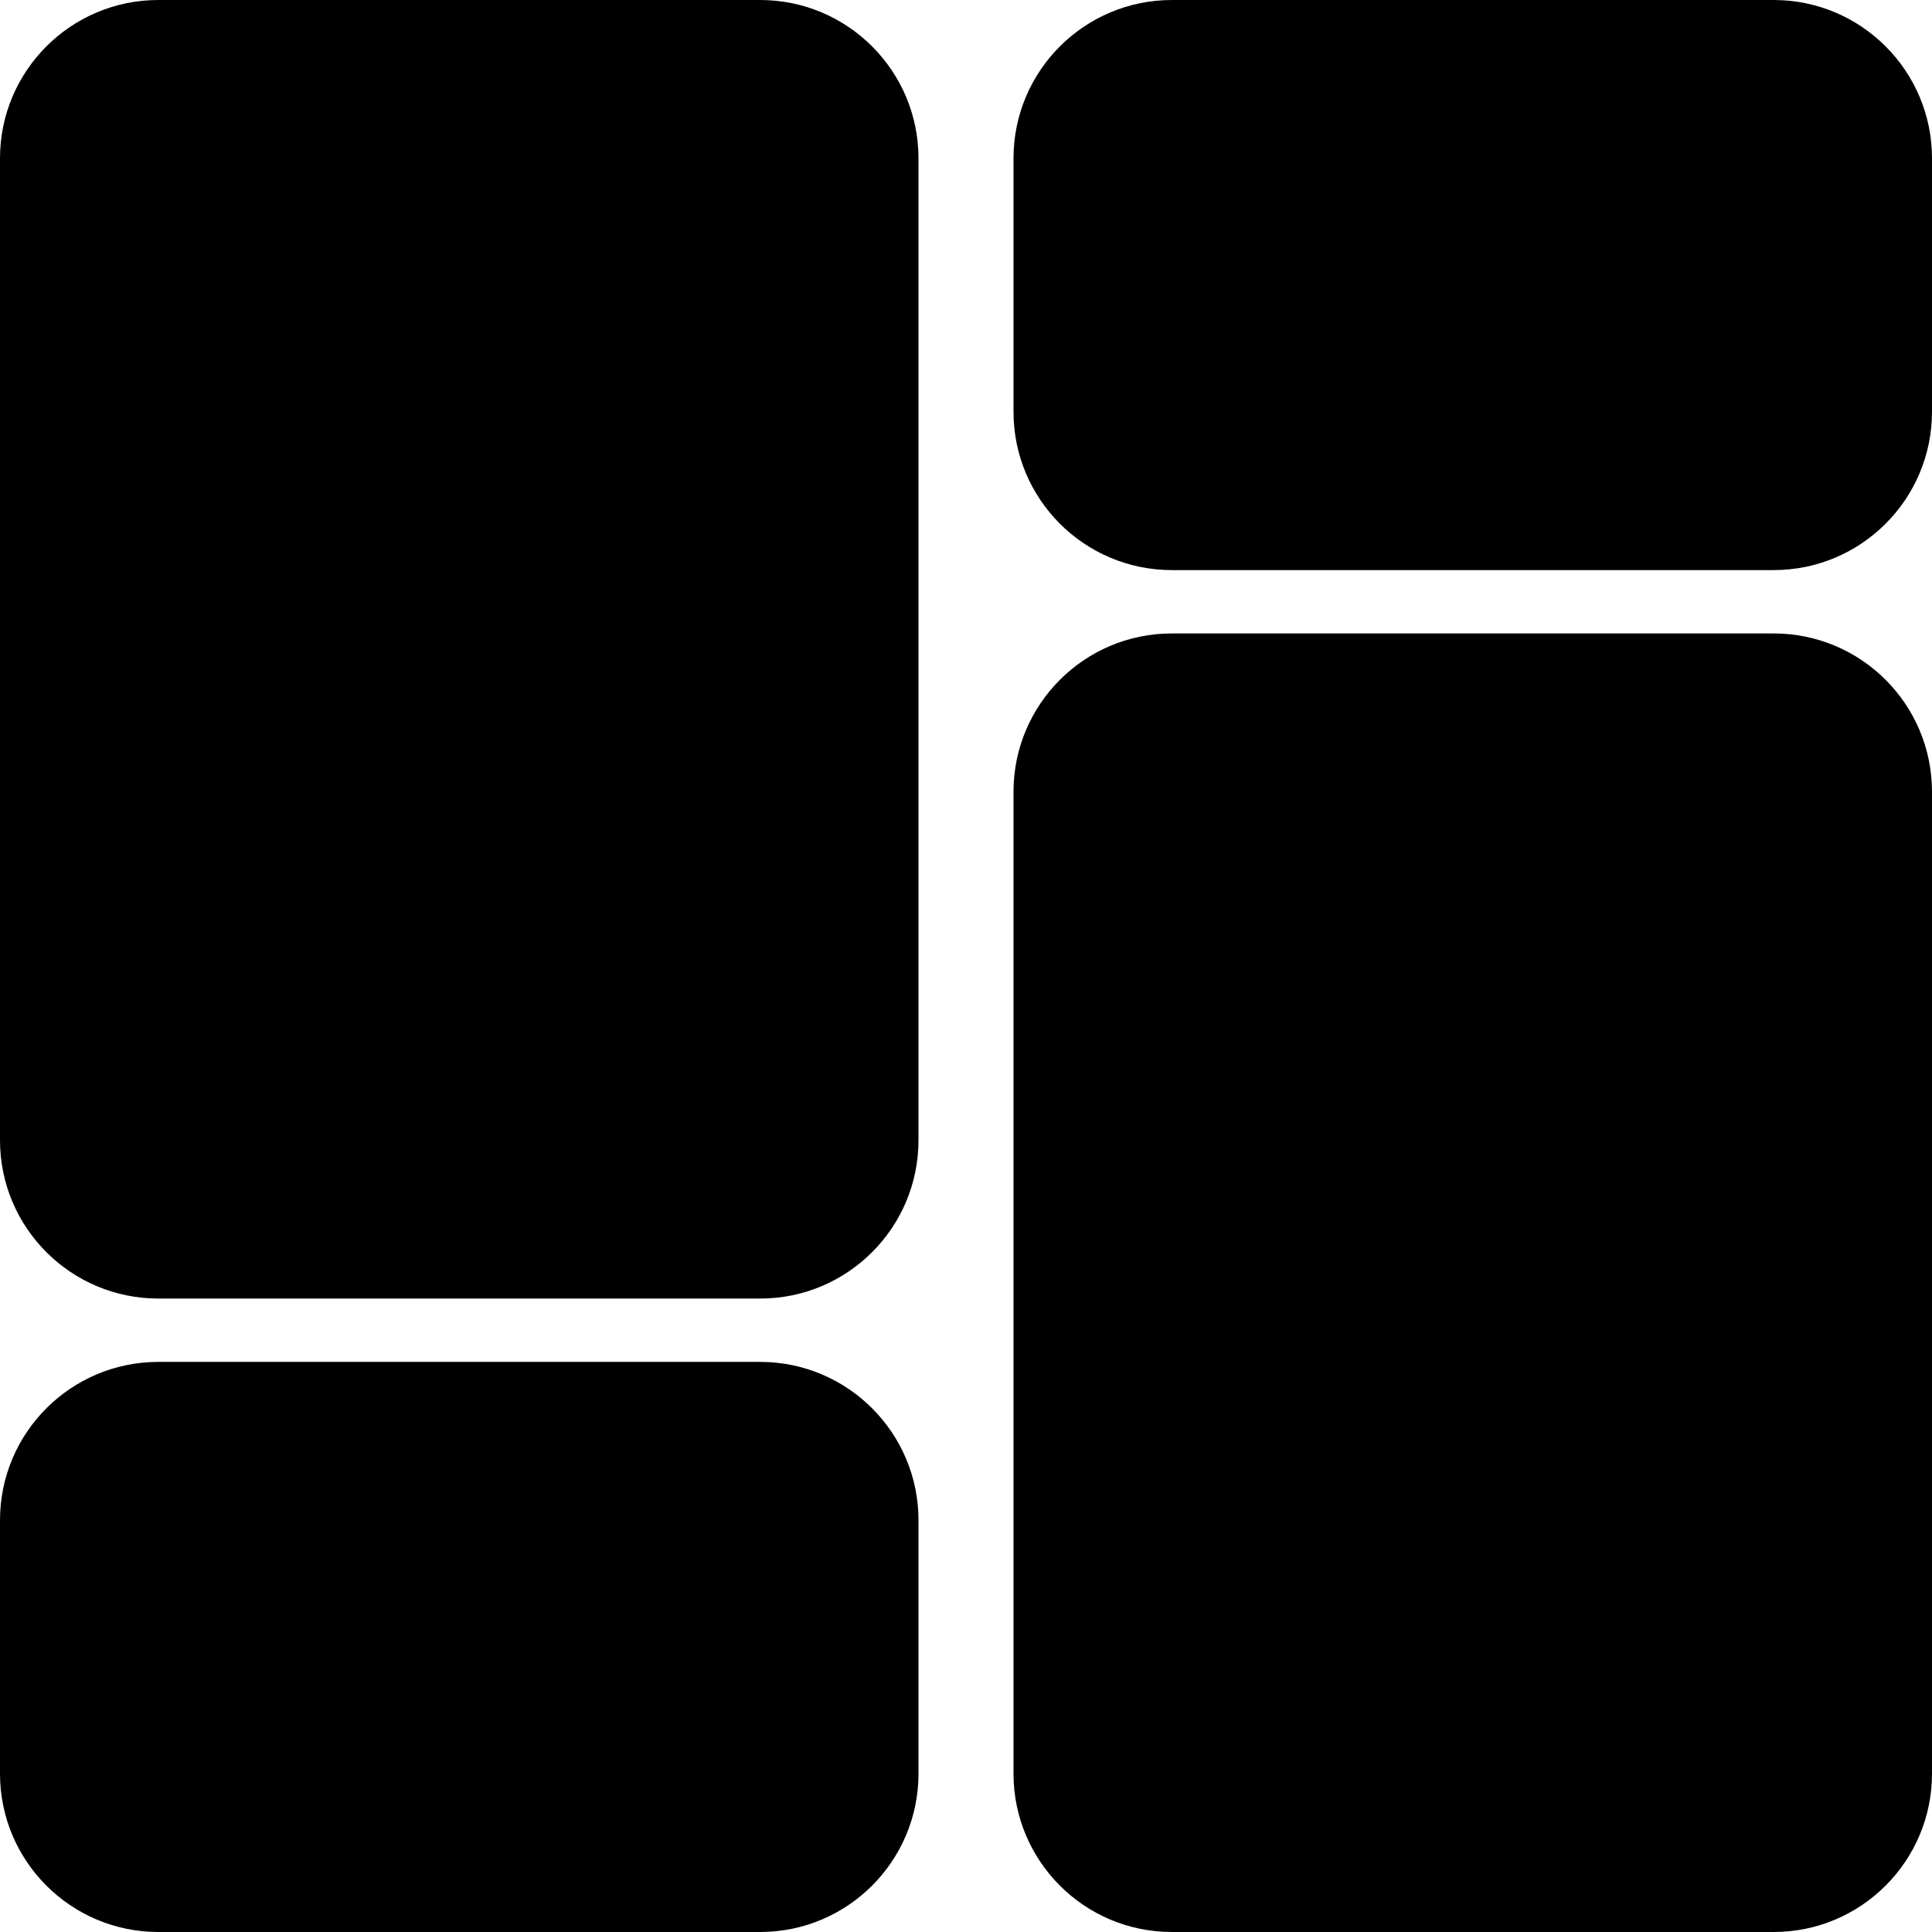
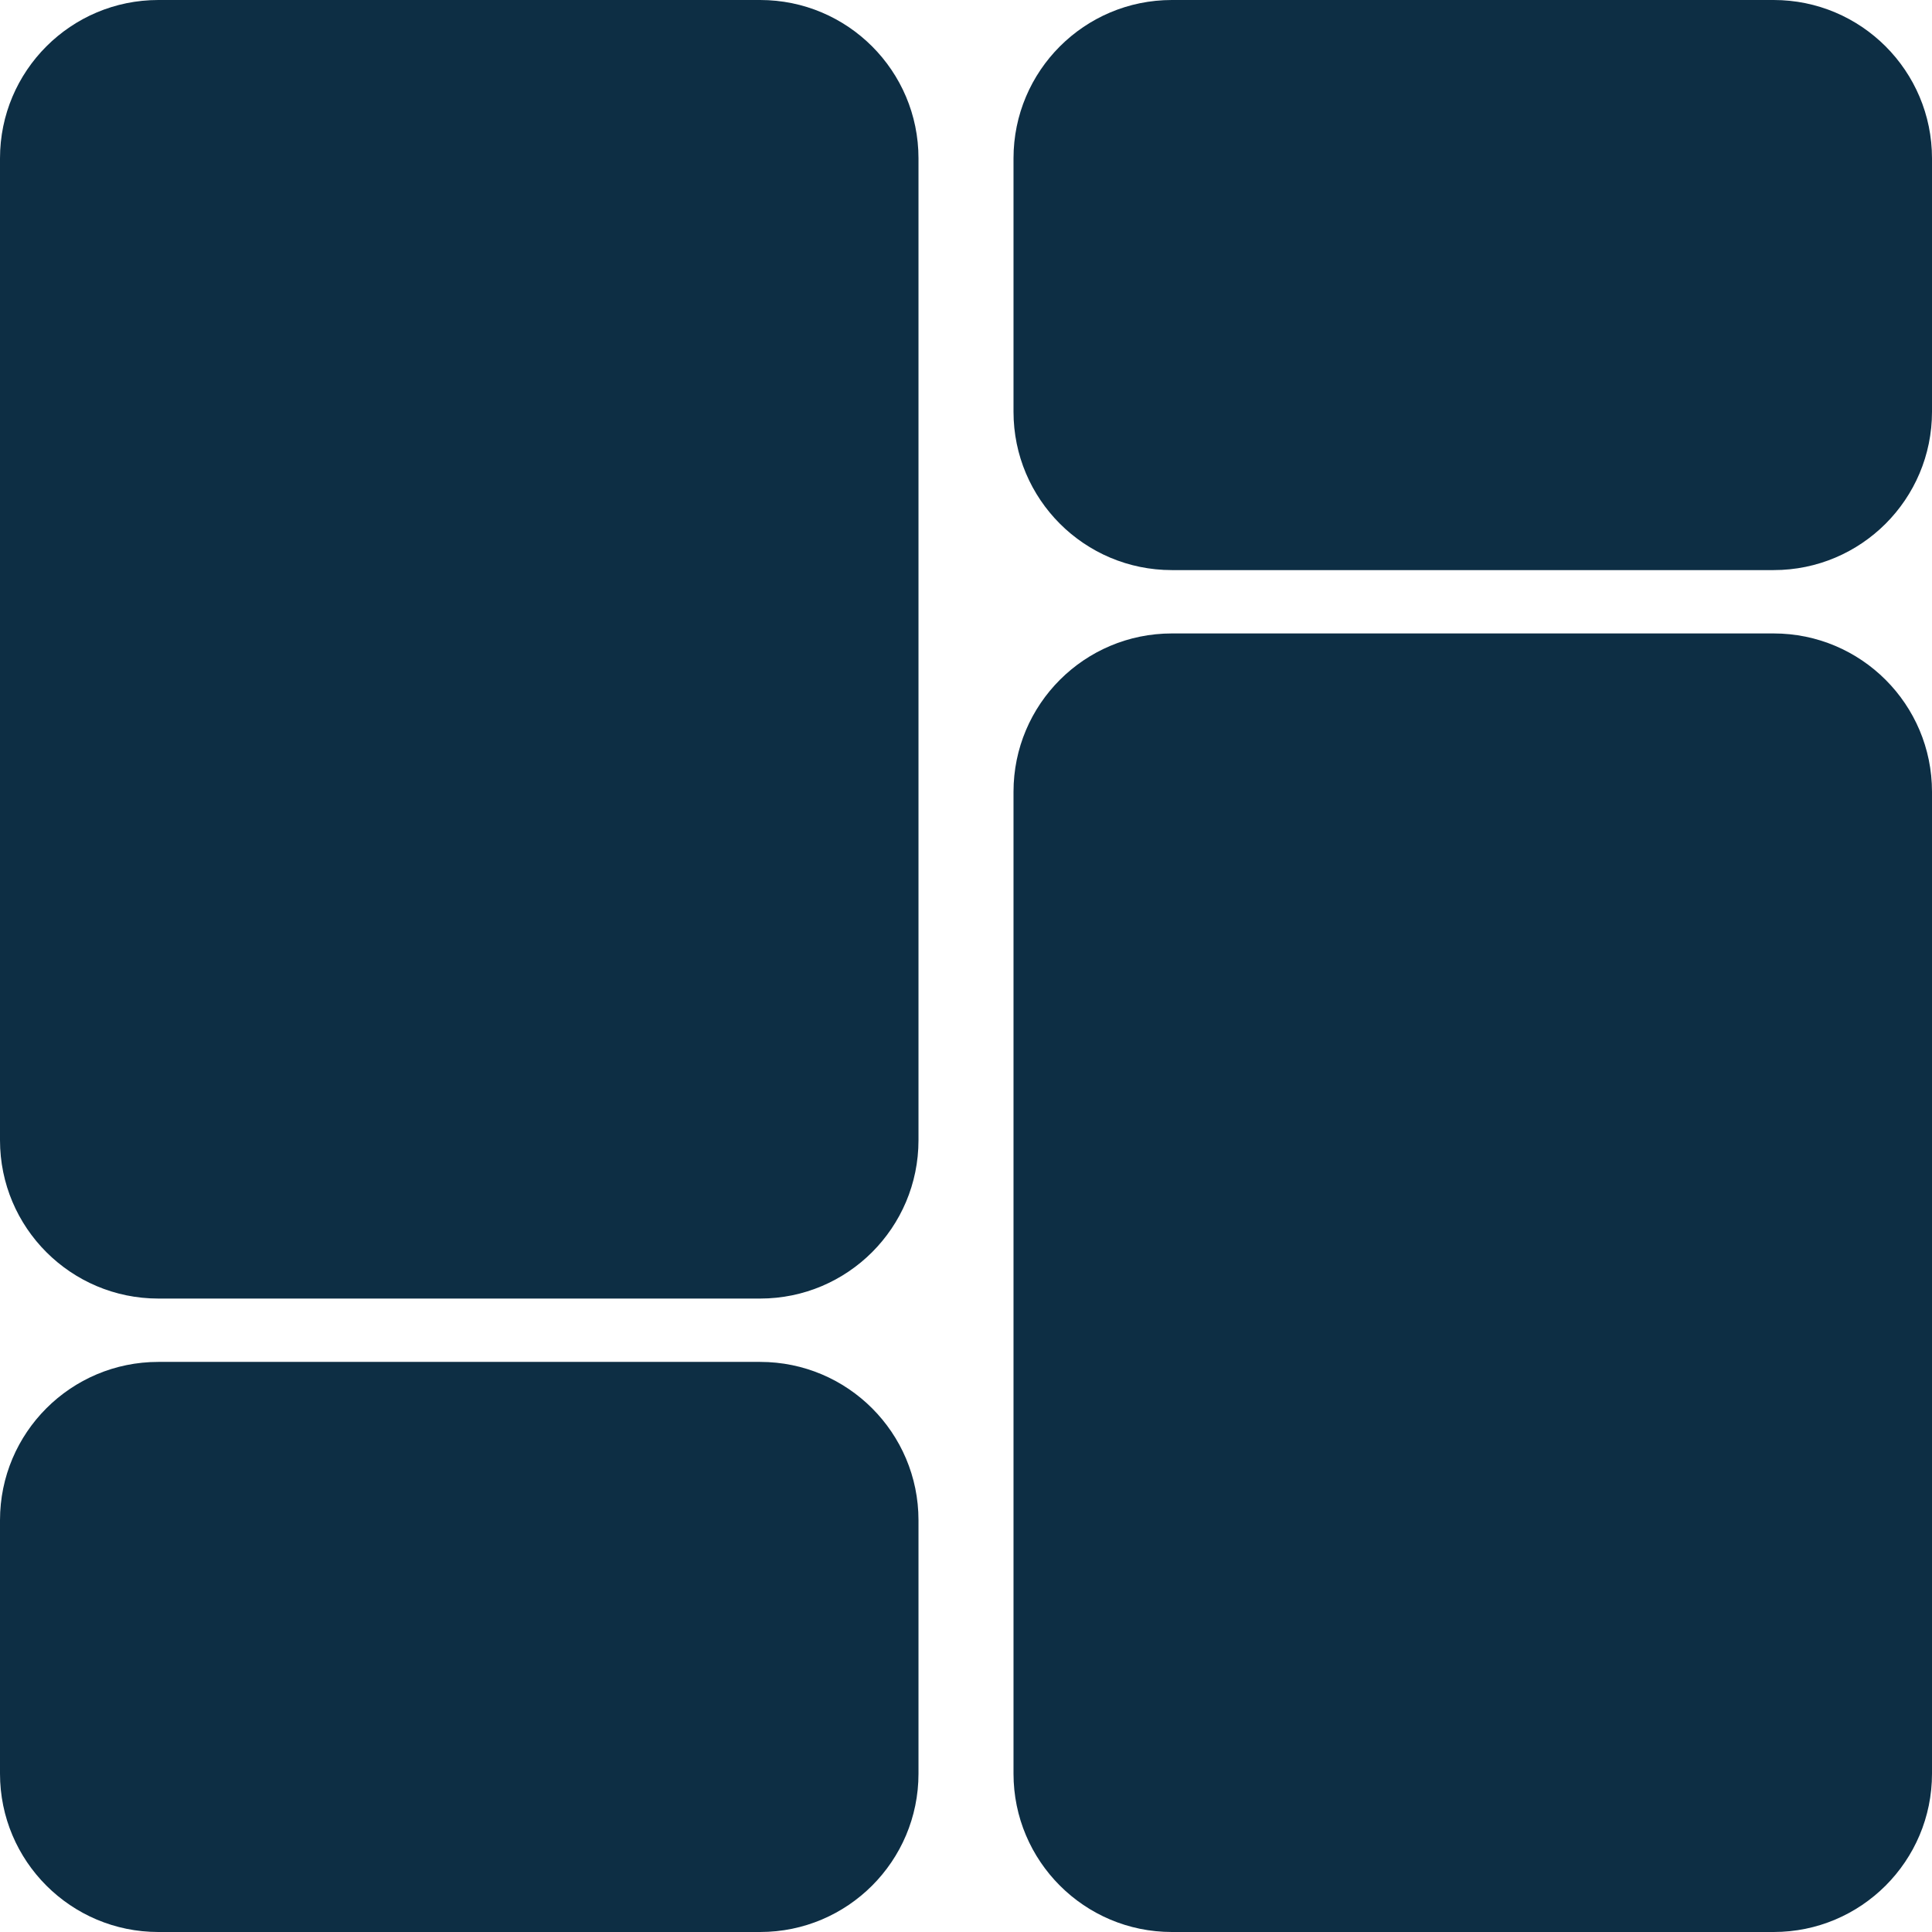
<svg xmlns="http://www.w3.org/2000/svg" id="shiftplan-svg" viewBox="0 0 122 122">
  <defs>
-     <style />
+     <style>.shiftplan-icon{fill:#0d2e44}</style>
  </defs>
  <rect class="shiftplan-icon" width="58" height="82" rx="10" ry="10" />
  <rect class="shiftplan-icon" x="64" y="40" width="58" height="82" rx="10" ry="10" />
  <rect class="shiftplan-icon" x="64" width="58" height="36" rx="10" ry="10" />
  <rect class="shiftplan-icon" y="86" width="58" height="36" rx="10" ry="10" />
</svg>
